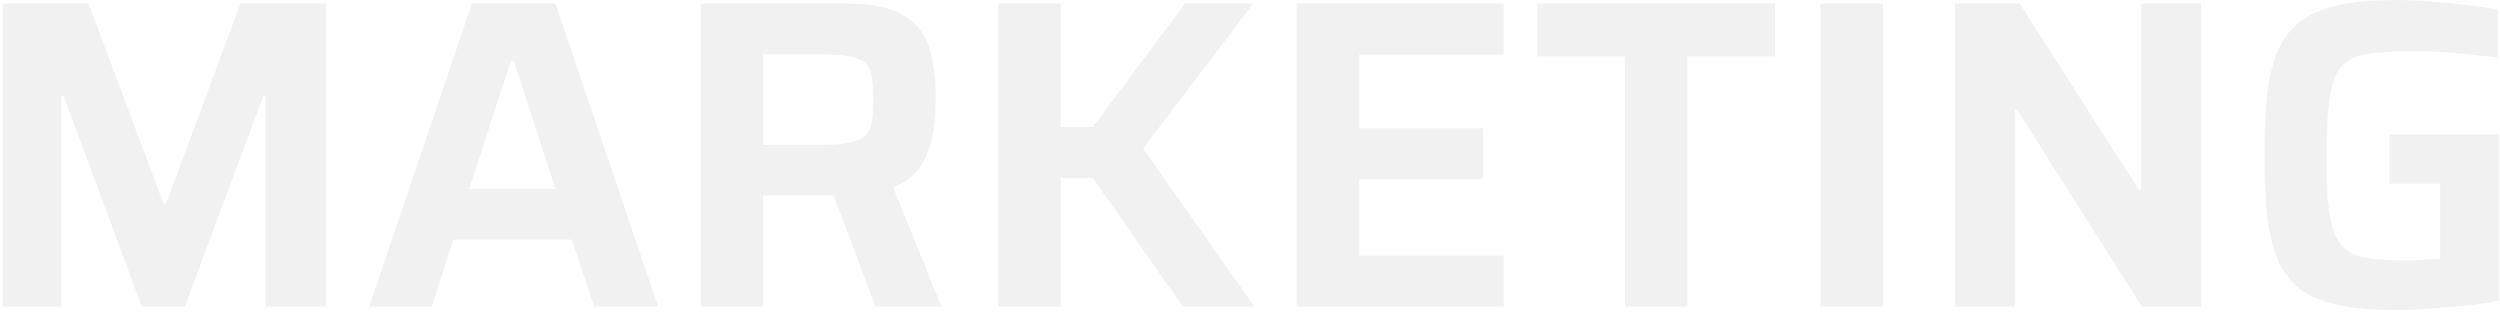
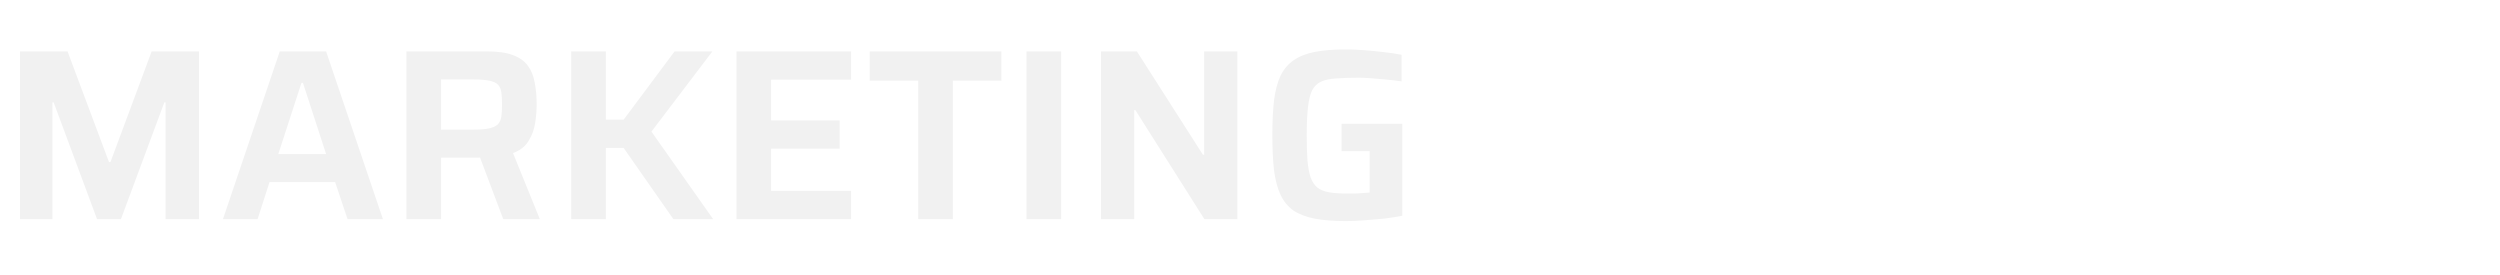
- <svg xmlns="http://www.w3.org/2000/svg" width="897" height="112" viewBox="0 0 897 112" fill="none">
-   <path d="M0.956 110V1.296H31.766L58.626 73.028H59.574L86.276 1.296H116.928V110H95.282V34.318H94.492L66.368 110H50.884L22.76 34.318H21.97V110H0.956ZM132.477 110L169.291 1.296H199.311L236.125 110H213.215L205.157 85.984H162.655L154.913 110H132.477ZM168.343 67.814H199.311L184.301 21.678H183.353L168.343 67.814ZM251.38 110V1.296H303.362C310.419 1.296 316.054 2.086 320.268 3.666C324.586 5.246 327.852 7.563 330.064 10.618C332.276 13.567 333.75 17.201 334.488 21.52C335.331 25.733 335.752 30.473 335.752 35.74C335.752 39.427 335.436 43.377 334.804 47.59C334.172 51.803 332.75 55.701 330.538 59.282C328.431 62.863 325.061 65.497 320.426 67.182L337.806 110H314.106L297.674 66.392L303.204 69.394C302.466 69.71 301.571 69.921 300.518 70.026C299.57 70.131 298.464 70.184 297.2 70.184H273.816V110H251.38ZM273.816 52.014H294.356C298.78 52.014 302.256 51.751 304.784 51.224C307.312 50.697 309.208 49.855 310.472 48.696C311.736 47.432 312.526 45.799 312.842 43.798C313.158 41.691 313.316 39.005 313.316 35.74C313.316 32.475 313.158 29.789 312.842 27.682C312.526 25.575 311.788 23.943 310.63 22.784C309.471 21.625 307.575 20.783 304.942 20.256C302.414 19.729 298.938 19.466 294.514 19.466H273.816V52.014ZM358.153 110V1.296H380.589V45.536H392.123L425.145 1.296H449.635L410.135 53.278L450.109 110H424.355L392.123 63.864H380.589V110H358.153ZM465.235 110V1.296H539.495V19.624H487.671V46.01H532.069V64.338H487.671V91.672H539.495V110H465.235ZM583.012 110V20.256H551.57V1.296H636.89V20.256H605.448V110H583.012ZM653.169 110V1.296H675.605V110H653.169ZM701.464 110V1.296H724.69L767.508 68.288H768.298V1.296H789.786V110H768.456L723.742 39.374H722.952V110H701.464ZM860.2 111.264C852.3 111.264 845.558 110.737 839.976 109.684C834.498 108.631 829.916 106.893 826.23 104.47C822.648 101.942 819.857 98.571 817.856 94.358C815.854 90.145 814.432 84.878 813.59 78.558C812.852 72.133 812.484 64.496 812.484 55.648C812.484 46.8 812.852 39.216 813.59 32.896C814.432 26.471 815.854 21.151 817.856 16.938C819.962 12.725 822.806 9.407 826.388 6.984C830.074 4.456 834.656 2.665 840.134 1.612C845.611 0.559 852.3 0.032 860.2 0.032C863.676 0.032 867.52 0.19 871.734 0.506C876.052 0.822 880.318 1.243 884.532 1.77C888.745 2.191 892.642 2.771 896.224 3.508V20.73C892.537 20.203 888.956 19.782 885.48 19.466C882.004 19.15 878.844 18.887 876 18.676C873.156 18.465 870.786 18.36 868.89 18.36C862.886 18.36 857.882 18.518 853.88 18.834C849.877 19.045 846.612 19.729 844.084 20.888C841.556 22.047 839.607 23.943 838.238 26.576C836.974 29.209 836.078 32.896 835.552 37.636C835.025 42.271 834.762 48.275 834.762 55.648C834.762 62.179 834.92 67.656 835.236 72.08C835.657 76.504 836.342 80.138 837.29 82.982C838.343 85.826 839.818 88.038 841.714 89.618C843.715 91.093 846.243 92.093 849.298 92.62C852.458 93.147 856.355 93.41 860.99 93.41C862.675 93.41 864.413 93.41 866.204 93.41C868.1 93.305 869.838 93.199 871.418 93.094C873.103 92.989 874.472 92.883 875.526 92.778V65.918H857.356V48.222H896.698V107.788C893.116 108.525 889.114 109.157 884.69 109.684C880.266 110.105 875.947 110.474 871.734 110.79C867.52 111.106 863.676 111.264 860.2 111.264Z" fill="#F1F1F1" />
+ <svg xmlns="http://www.w3.org/2000/svg" width="1620" height="178" viewBox="0 0 1620 178" fill="none">
+   <path d="M12.956 142V33.296H43.766L70.626 105.028H71.574L98.276 33.296H128.928V142H107.282V66.318H106.492L78.368 142H62.884L34.76 66.318H33.97V142H12.956ZM144.477 142L181.291 33.296H211.311L248.125 142H225.215L217.157 117.984H174.655L166.913 142H144.477ZM180.343 99.814H211.311L196.301 53.678H195.353L180.343 99.814ZM263.38 142V33.296H315.362C322.419 33.296 328.054 34.086 332.268 35.666C336.586 37.246 339.852 39.563 342.064 42.618C344.276 45.567 345.75 49.201 346.488 53.52C347.331 57.733 347.752 62.473 347.752 67.74C347.752 71.427 347.436 75.377 346.804 79.59C346.172 83.803 344.75 87.701 342.538 91.282C340.431 94.863 337.061 97.497 332.426 99.182L349.806 142H326.106L309.674 98.392L315.204 101.394C314.466 101.71 313.571 101.921 312.518 102.026C311.57 102.131 310.464 102.184 309.2 102.184H285.816V142H263.38ZM285.816 84.014H306.356C310.78 84.014 314.256 83.751 316.784 83.224C319.312 82.697 321.208 81.855 322.472 80.696C323.736 79.432 324.526 77.799 324.842 75.798C325.158 73.691 325.316 71.005 325.316 67.74C325.316 64.475 325.158 61.789 324.842 59.682C324.526 57.575 323.788 55.943 322.63 54.784C321.471 53.625 319.575 52.783 316.942 52.256C314.414 51.729 310.938 51.466 306.514 51.466H285.816V84.014ZM370.153 142V33.296H392.589V77.536H404.123L437.145 33.296H461.635L422.135 85.278L462.109 142H436.355L404.123 95.864H392.589V142H370.153ZM477.235 142V33.296H551.495V51.624H499.671V78.01H544.069V96.338H499.671V123.672H551.495V142H477.235ZM595.012 142V52.256H563.57V33.296H648.89V52.256H617.448V142H595.012ZM665.169 142V33.296H687.605V142H665.169ZM713.464 142V33.296H736.69L779.508 100.288H780.298V33.296H801.786V142H780.456L735.742 71.374H734.952V142H713.464ZM872.2 143.264C864.3 143.264 857.558 142.737 851.976 141.684C846.498 140.631 841.916 138.893 838.23 136.47C834.648 133.942 831.857 130.571 829.856 126.358C827.854 122.145 826.432 116.878 825.59 110.558C824.852 104.133 824.484 96.496 824.484 87.648C824.484 78.8 824.852 71.216 825.59 64.896C826.432 58.471 827.854 53.151 829.856 48.938C831.962 44.725 834.806 41.407 838.388 38.984C842.074 36.456 846.656 34.665 852.134 33.612C857.611 32.559 864.3 32.032 872.2 32.032C875.676 32.032 879.52 32.19 883.734 32.506C888.052 32.822 892.318 33.243 896.532 33.77C900.745 34.191 904.642 34.771 908.224 35.508V52.73C904.537 52.203 900.956 51.782 897.48 51.466C894.004 51.15 890.844 50.887 888 50.676C885.156 50.465 882.786 50.36 880.89 50.36C874.886 50.36 869.882 50.518 865.88 50.834C861.877 51.045 858.612 51.729 856.084 52.888C853.556 54.047 851.607 55.943 850.238 58.576C848.974 61.209 848.078 64.896 847.552 69.636C847.025 74.271 846.762 80.275 846.762 87.648C846.762 94.179 846.92 99.656 847.236 104.08C847.657 108.504 848.342 112.138 849.29 114.982C850.343 117.826 851.818 120.038 853.714 121.618C855.715 123.093 858.243 124.093 861.298 124.62C864.458 125.147 868.355 125.41 872.99 125.41C874.675 125.41 876.413 125.41 878.204 125.41C880.1 125.305 881.838 125.199 883.418 125.094C885.103 124.989 886.472 124.883 887.526 124.778V97.918H869.356V80.222H908.698V139.788C905.116 140.525 901.114 141.157 896.69 141.684C892.266 142.105 887.947 142.474 883.734 142.79C879.52 143.106 875.676 143.264 872.2 143.264Z" fill="#F1F1F1" />
</svg>
